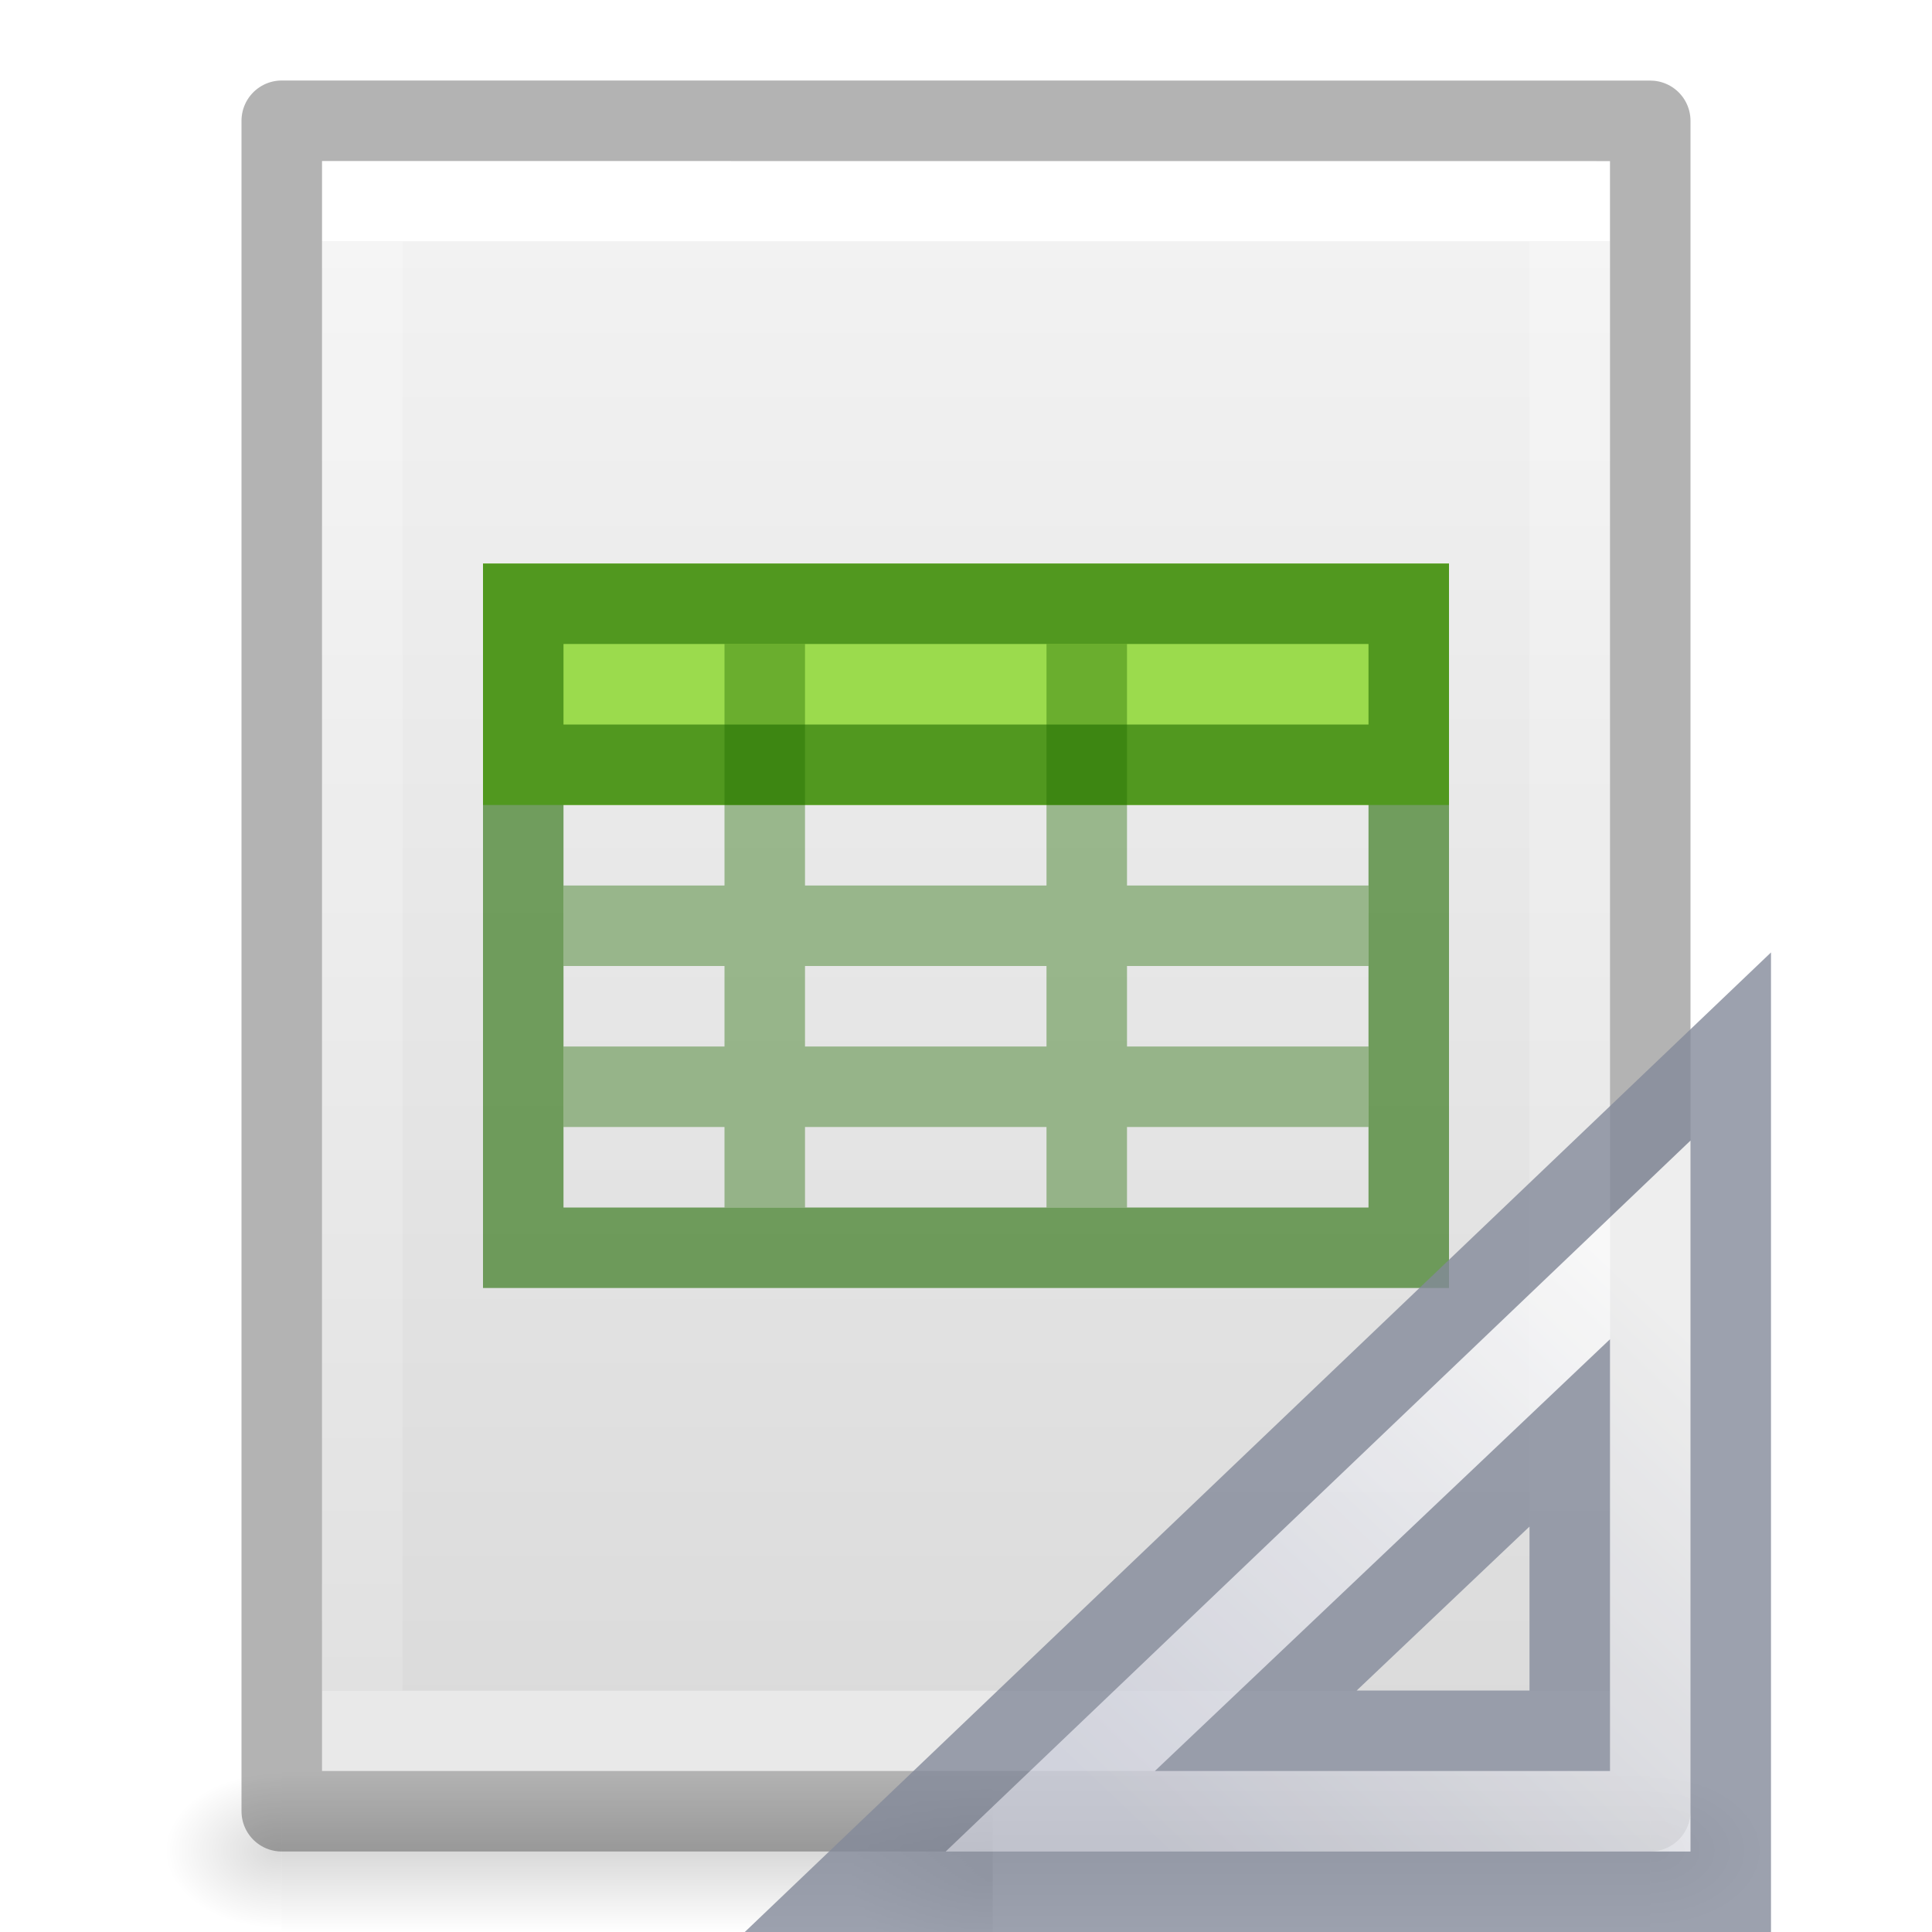
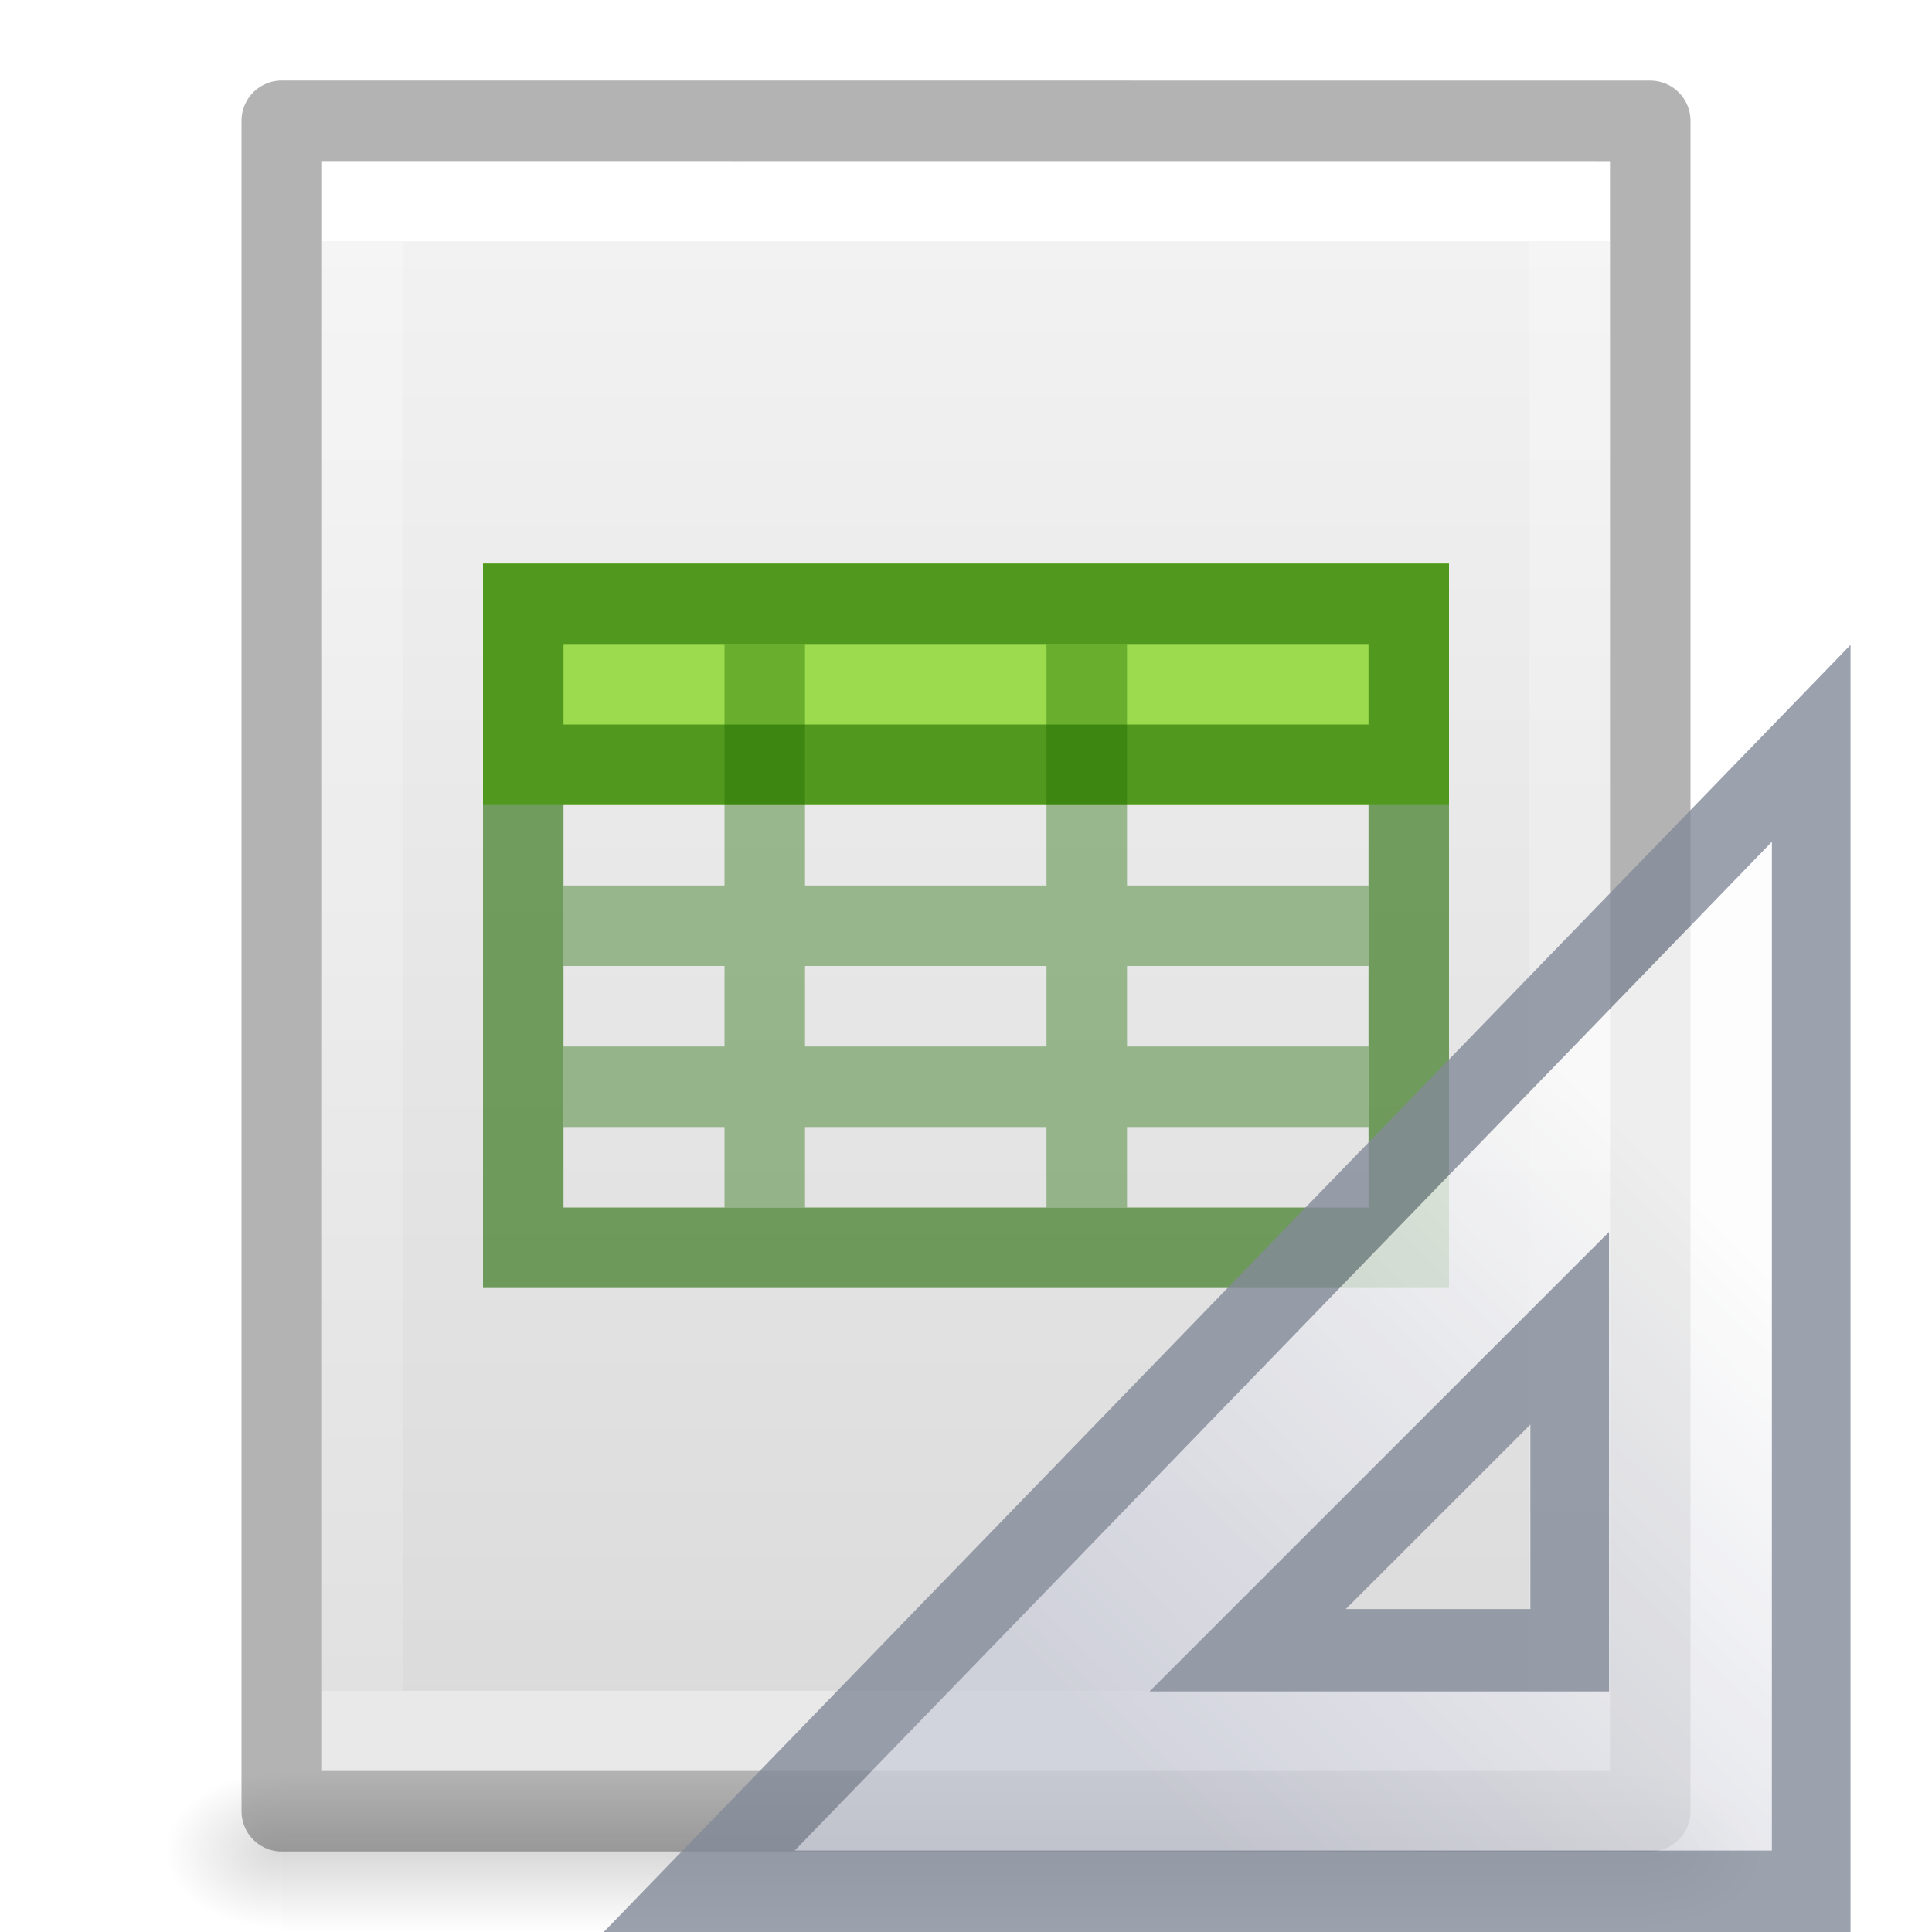
<svg xmlns="http://www.w3.org/2000/svg" xmlns:xlink="http://www.w3.org/1999/xlink" id="svg3828" height="24" width="24" version="1.1">
  <defs id="defs3830">
    <linearGradient id="linearGradient3977">
      <stop offset="0" style="stop-color:#ffffff;stop-opacity:1" id="stop3979" />
      <stop offset="0" style="stop-color:#ffffff;stop-opacity:0.235" id="stop3981" />
      <stop offset="1" style="stop-color:#ffffff;stop-opacity:0.157" id="stop3983" />
      <stop offset="1" style="stop-color:#ffffff;stop-opacity:0.392" id="stop3985" />
    </linearGradient>
    <linearGradient id="linearGradient3600-4">
      <stop offset="0" style="stop-color:#f4f4f4;stop-opacity:1" id="stop3602-7" />
      <stop offset="1" style="stop-color:#dbdbdb;stop-opacity:1" id="stop3604-6" />
    </linearGradient>
    <linearGradient id="linearGradient5060">
      <stop offset="0" style="stop-color:#000000;stop-opacity:1" id="stop5062" />
      <stop offset="1" style="stop-color:#000000;stop-opacity:0" id="stop5064" />
    </linearGradient>
    <linearGradient id="linearGradient5048">
      <stop offset="0" style="stop-color:#000000;stop-opacity:0" id="stop5050" />
      <stop offset="0.5" style="stop-color:#000000;stop-opacity:1" id="stop5056" />
      <stop offset="1" style="stop-color:#000000;stop-opacity:0" id="stop5052" />
    </linearGradient>
    <linearGradient gradientTransform="matrix(0.4054051,0,0,0.5135135,2.269687,-0.3243195)" gradientUnits="userSpaceOnUse" xlink:href="#linearGradient3977" id="linearGradient3013" y2="41.526" x2="24" y1="6.474" x1="24" />
    <linearGradient gradientTransform="matrix(0.4571418,0,0,0.4345667,1.028596,0.9037228)" gradientUnits="userSpaceOnUse" xlink:href="#linearGradient3600-4" id="linearGradient3016" y2="47.013" x2="25.132" y1="0.985" x1="25.132" />
    <radialGradient gradientTransform="matrix(0.01204859,0,0,0.0082353,13.23879,18.98056)" gradientUnits="userSpaceOnUse" xlink:href="#linearGradient5060" id="radialGradient3021" fy="486.648" fx="605.714" r="117.143" cy="486.648" cx="605.714" />
    <radialGradient gradientTransform="matrix(-0.01204859,0,0,0.0082353,10.76121,18.98056)" gradientUnits="userSpaceOnUse" xlink:href="#linearGradient5060" id="radialGradient3024" fy="486.648" fx="605.714" r="117.143" cy="486.648" cx="605.714" />
    <linearGradient gradientTransform="matrix(0.0352071,0,0,0.0082353,-0.724852,18.98055)" gradientUnits="userSpaceOnUse" xlink:href="#linearGradient5048" id="linearGradient3027" y2="609.505" x2="302.857" y1="366.648" x1="302.857" />
    <radialGradient cx="605.714" cy="486.648" r="117.143" fx="605.714" fy="486.648" id="radialGradient3044" xlink:href="#linearGradient5060" gradientUnits="userSpaceOnUse" gradientTransform="matrix(-0.01472605,0,0,0.0095356,21.20814,18.68803)" />
    <linearGradient x1="33.877" y1="19.948" x2="44.119" y2="30.191" id="linearGradient3081" xlink:href="#linearGradient3412" gradientUnits="userSpaceOnUse" gradientTransform="matrix(0,0.6175439,-0.6518519,0,33.55926,-4.756143)" />
    <linearGradient id="linearGradient3412">
      <stop id="stop3414" style="stop-color:#fcfcfc;stop-opacity:1" offset="0" />
      <stop id="stop3416" style="stop-color:#cbcdd9;stop-opacity:1" offset="1" />
    </linearGradient>
+     <linearGradient x1="35.068" y1="20.623" x2="43.551" y2="29.1" id="linearGradient3081-3" xlink:href="#linearGradient3412" gradientUnits="userSpaceOnUse" gradientTransform="matrix(0,0.6175219,-0.6518519,0,33.55926,-4.75551)" />
  </defs>
  <rect style="opacity:0.15;fill:url(#linearGradient3027);fill-opacity:1;fill-rule:nonzero;stroke:none;stroke-width:1;marker:none;visibility:visible;display:inline;overflow:visible" id="rect2879" y="22" x="3.5" height="2" width="17" />
  <path style="opacity:0.15;fill:url(#radialGradient3024);fill-opacity:1;fill-rule:nonzero;stroke:none;stroke-width:1;marker:none;visibility:visible;display:inline;overflow:visible" id="path2881" d="m 3.5,22 c 0,0 0,2 0,2 C 2.88,24.004 2,23.552 2,23 2,22.448 2.692,22 3.5,22 z" />
  <path style="opacity:0.15;fill:url(#radialGradient3021);fill-opacity:1;fill-rule:nonzero;stroke:none;stroke-width:1;marker:none;visibility:visible;display:inline;overflow:visible" id="path2883" d="m 20.5,22 c 0,0 0,2 0,2 0.62,0.004 1.5,-0.448 1.5,-1 0,-0.552 -0.692,-1 -1.5,-1 z" />
  <path style="display:inline;fill:url(#linearGradient3016);fill-opacity:1;stroke:none" id="path4160-3" d="m 4,2 c 3.666,0 16,0.001 16,0.001 L 20,22 C 20,22 9.333,22 4,22 4,15.333 4,8.667 4,2 Z" />
  <path style="fill:none;stroke:url(#linearGradient3013);stroke-width:1;stroke-linecap:round;stroke-linejoin:miter;stroke-miterlimit:4;stroke-opacity:1;stroke-dasharray:none;stroke-dashoffset:0" id="rect6741-1" d="m 19.5,21.5 -15,0 0,-19 L 19.5,2.5 z" />
  <path style="opacity:0.3;fill:none;stroke:#000000;stroke-width:1;stroke-linecap:butt;stroke-linejoin:round;stroke-miterlimit:4;stroke-opacity:1;stroke-dasharray:none;stroke-dashoffset:0;display:inline" id="path4160-3-1" d="m 3.5,1.5 c 3.896,0 17,0.001 17,0.001 l 2.1e-5,20.999 c 0,0 -11.333,0 -17,0 0,-7 0,-14 0,-21 z" />
  <path style="color:#000000;display:inline;overflow:visible;visibility:visible;fill:#9bdb4d;fill-opacity:1;fill-rule:nonzero;stroke:none;stroke-width:1;marker:none;enable-background:accumulate" id="path3897" d="M 6,7 H 18 V 8.5 10 H 6 Z" />
  <path id="path3069" style="color:#000000;display:inline;overflow:visible;visibility:visible;opacity:0.4;fill:none;stroke:#206b00;stroke-width:1;stroke-linecap:butt;stroke-linejoin:miter;stroke-miterlimit:4;stroke-dasharray:none;stroke-dashoffset:0;stroke-opacity:1;marker:none;enable-background:accumulate" d="M 17,11.5 H 7 m 10,2 H 7 M 9.5,8 v 7 m 4,-7 v 7" />
  <path id="rect3580-7" style="color:#000000;display:inline;overflow:visible;visibility:visible;opacity:0.6;fill:none;stroke:#206b00;stroke-width:1;stroke-linecap:round;stroke-linejoin:miter;stroke-miterlimit:4;stroke-dasharray:none;stroke-dashoffset:0;stroke-opacity:1;marker:none;enable-background:accumulate" d="M 6.5,7.5 H 17.5 V 15.5 H 6.5 Z M 17.4,9.5 H 6.667" />
-   <g id="g4198">
-     <path d="m 12.333,22.184 c 0,0 0,2.316 0,2.316 C 11.575,24.504 10.5,23.981 10.5,23.342 c 0,-0.639 0.846,-1.158 1.833,-1.158 z" id="path2883-5" style="display:inline;overflow:visible;visibility:visible;opacity:0.15;fill:url(#radialGradient3044);fill-opacity:1;fill-rule:nonzero;stroke:none;stroke-width:1;marker:none" />
-     <path d="M 21.5,13 10.5,23.5 21.5,23.5 Z M 19.5,17.8 v 3.7 h -3.9 z" id="path3410" style="opacity:0.8;fill:url(#linearGradient3081);fill-opacity:1;fill-rule:evenodd;stroke:#83899a;stroke-width:1px;stroke-linecap:butt;stroke-linejoin:miter;stroke-opacity:1" />
+   <g id="g4198" transform="matrix(1.299295,0,0,1.361094,-5.423642,-8.498034)" style="stroke-width:0.752">
+     <path d="M 21.491,13.028 10.855,23.509 h 10.636 z m -2.309,5.338 v 2.939 h -3.079 z" id="path3410" style="opacity:0.8;fill:url(#linearGradient3081-3);fill-opacity:1;fill-rule:evenodd;stroke:#83899a;stroke-width:0.752px;stroke-linecap:butt;stroke-linejoin:miter;stroke-opacity:1" />
  </g>
</svg>
